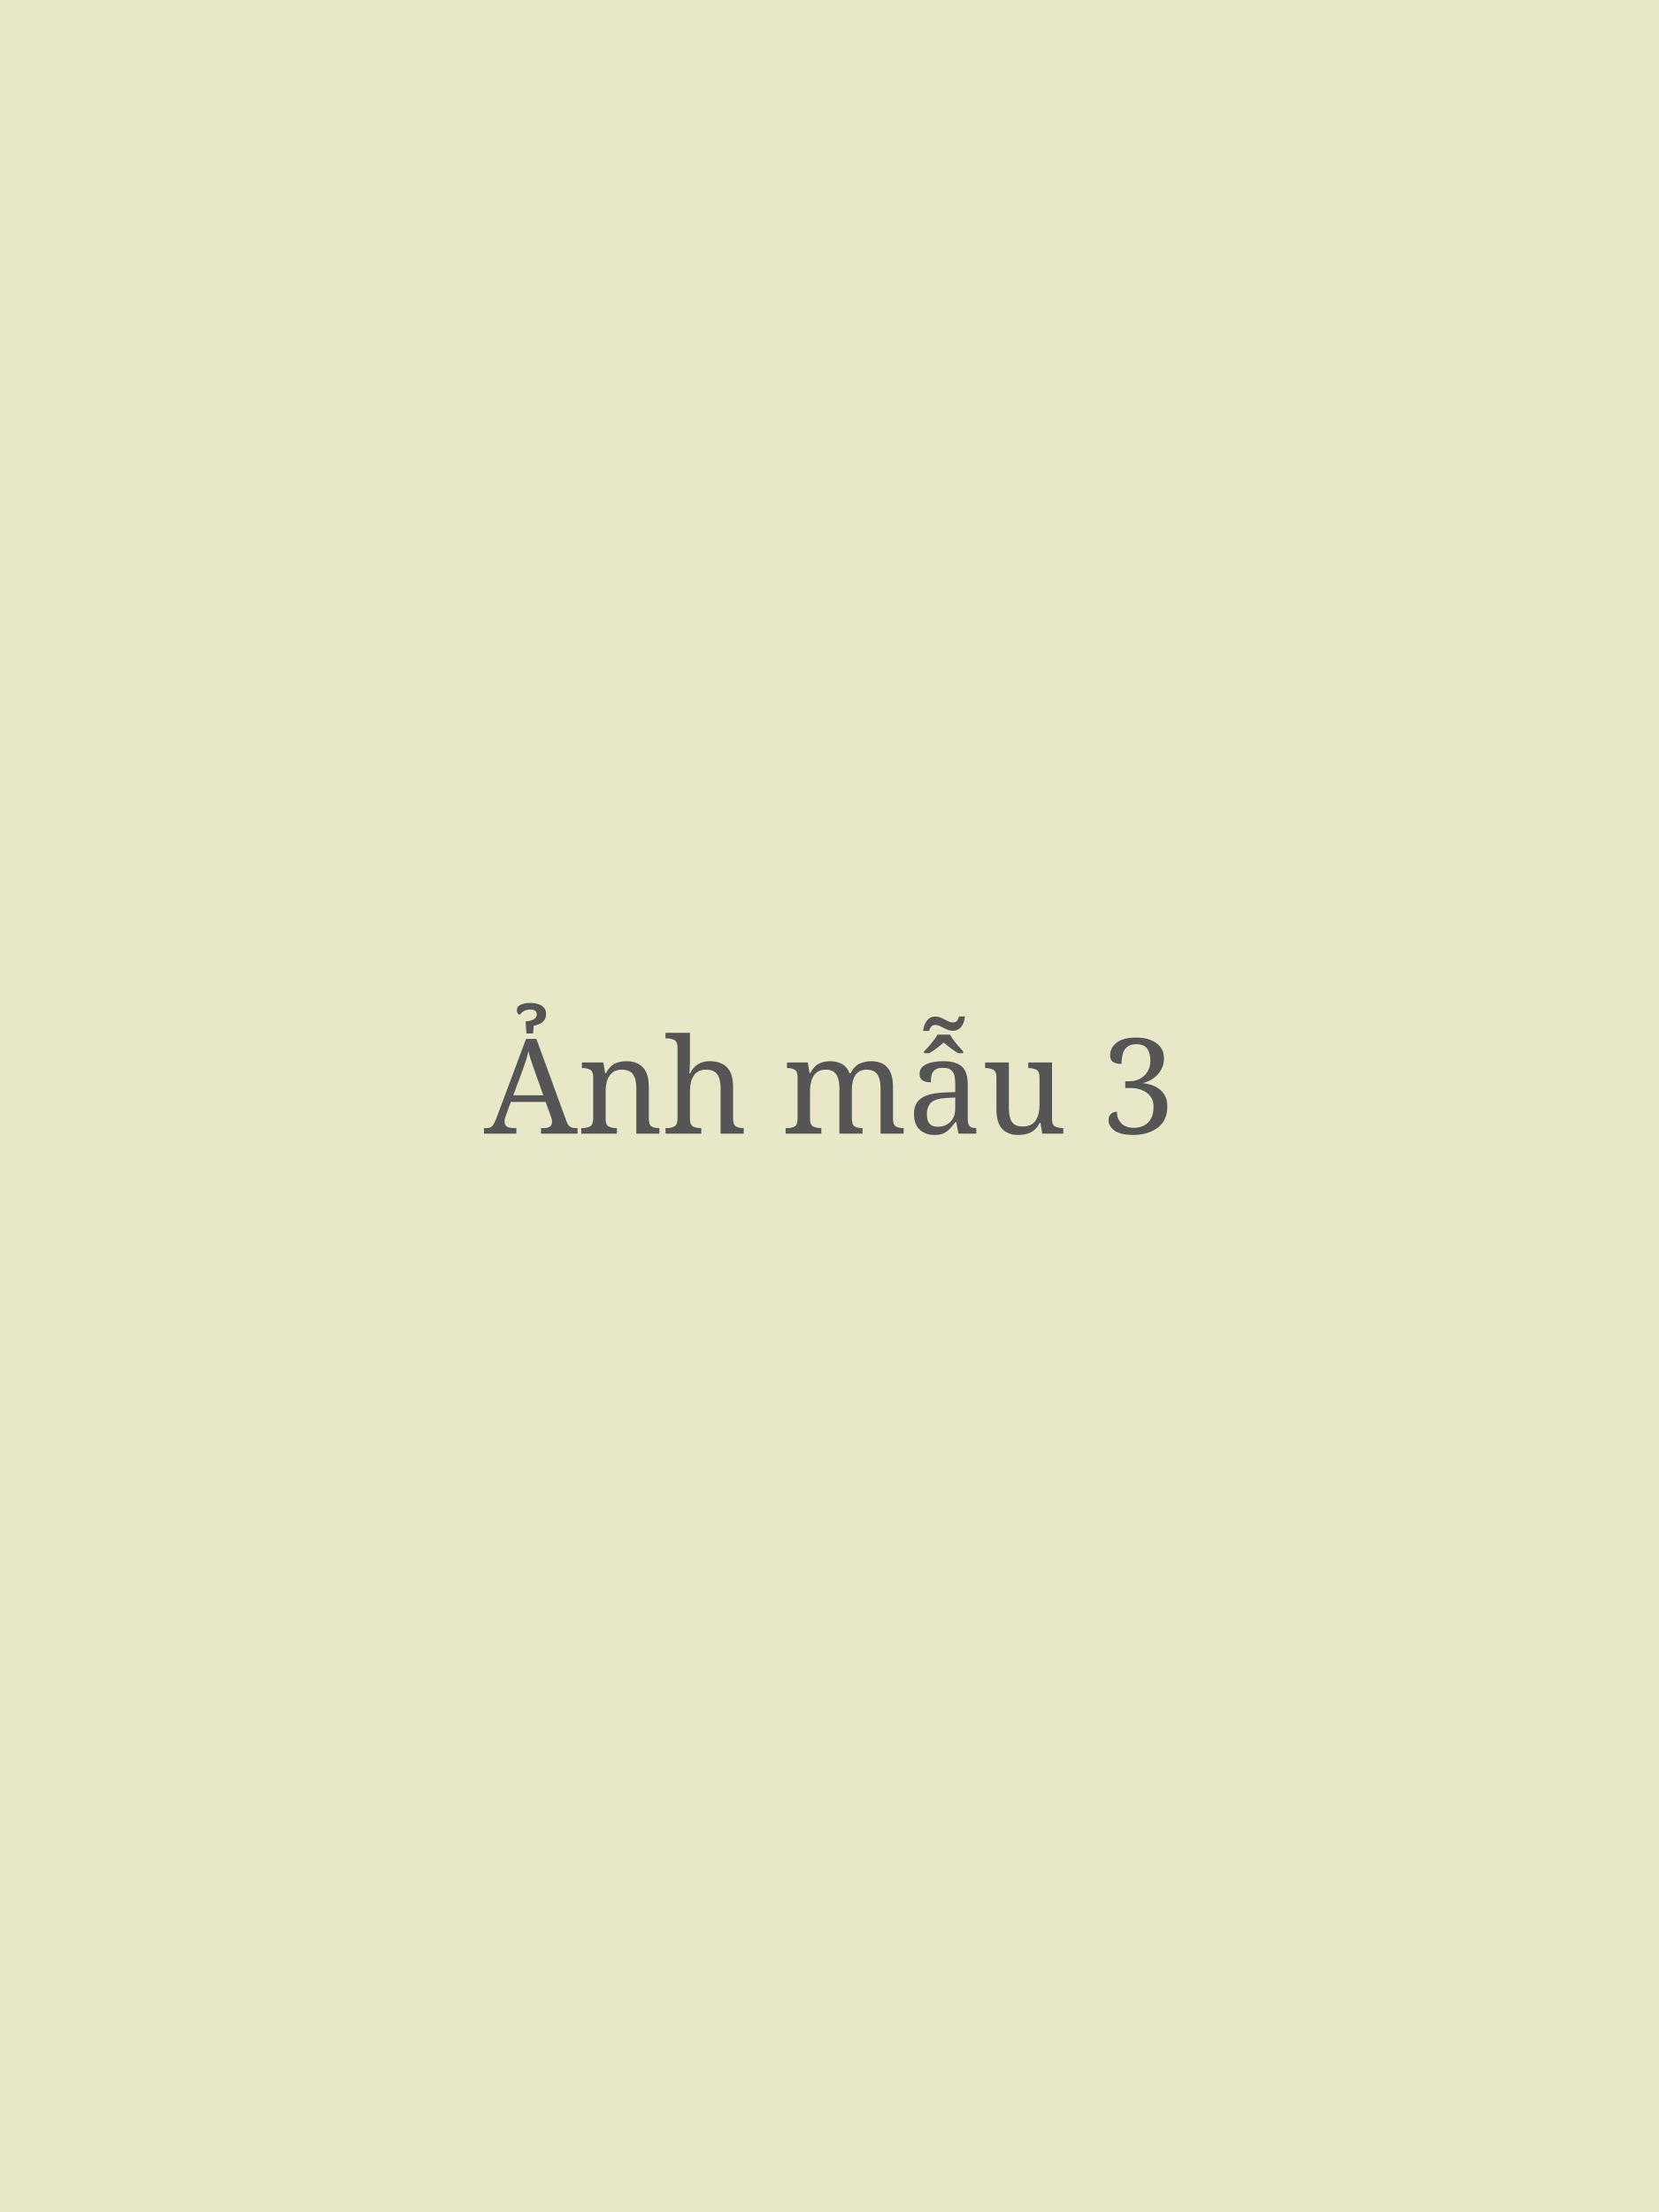
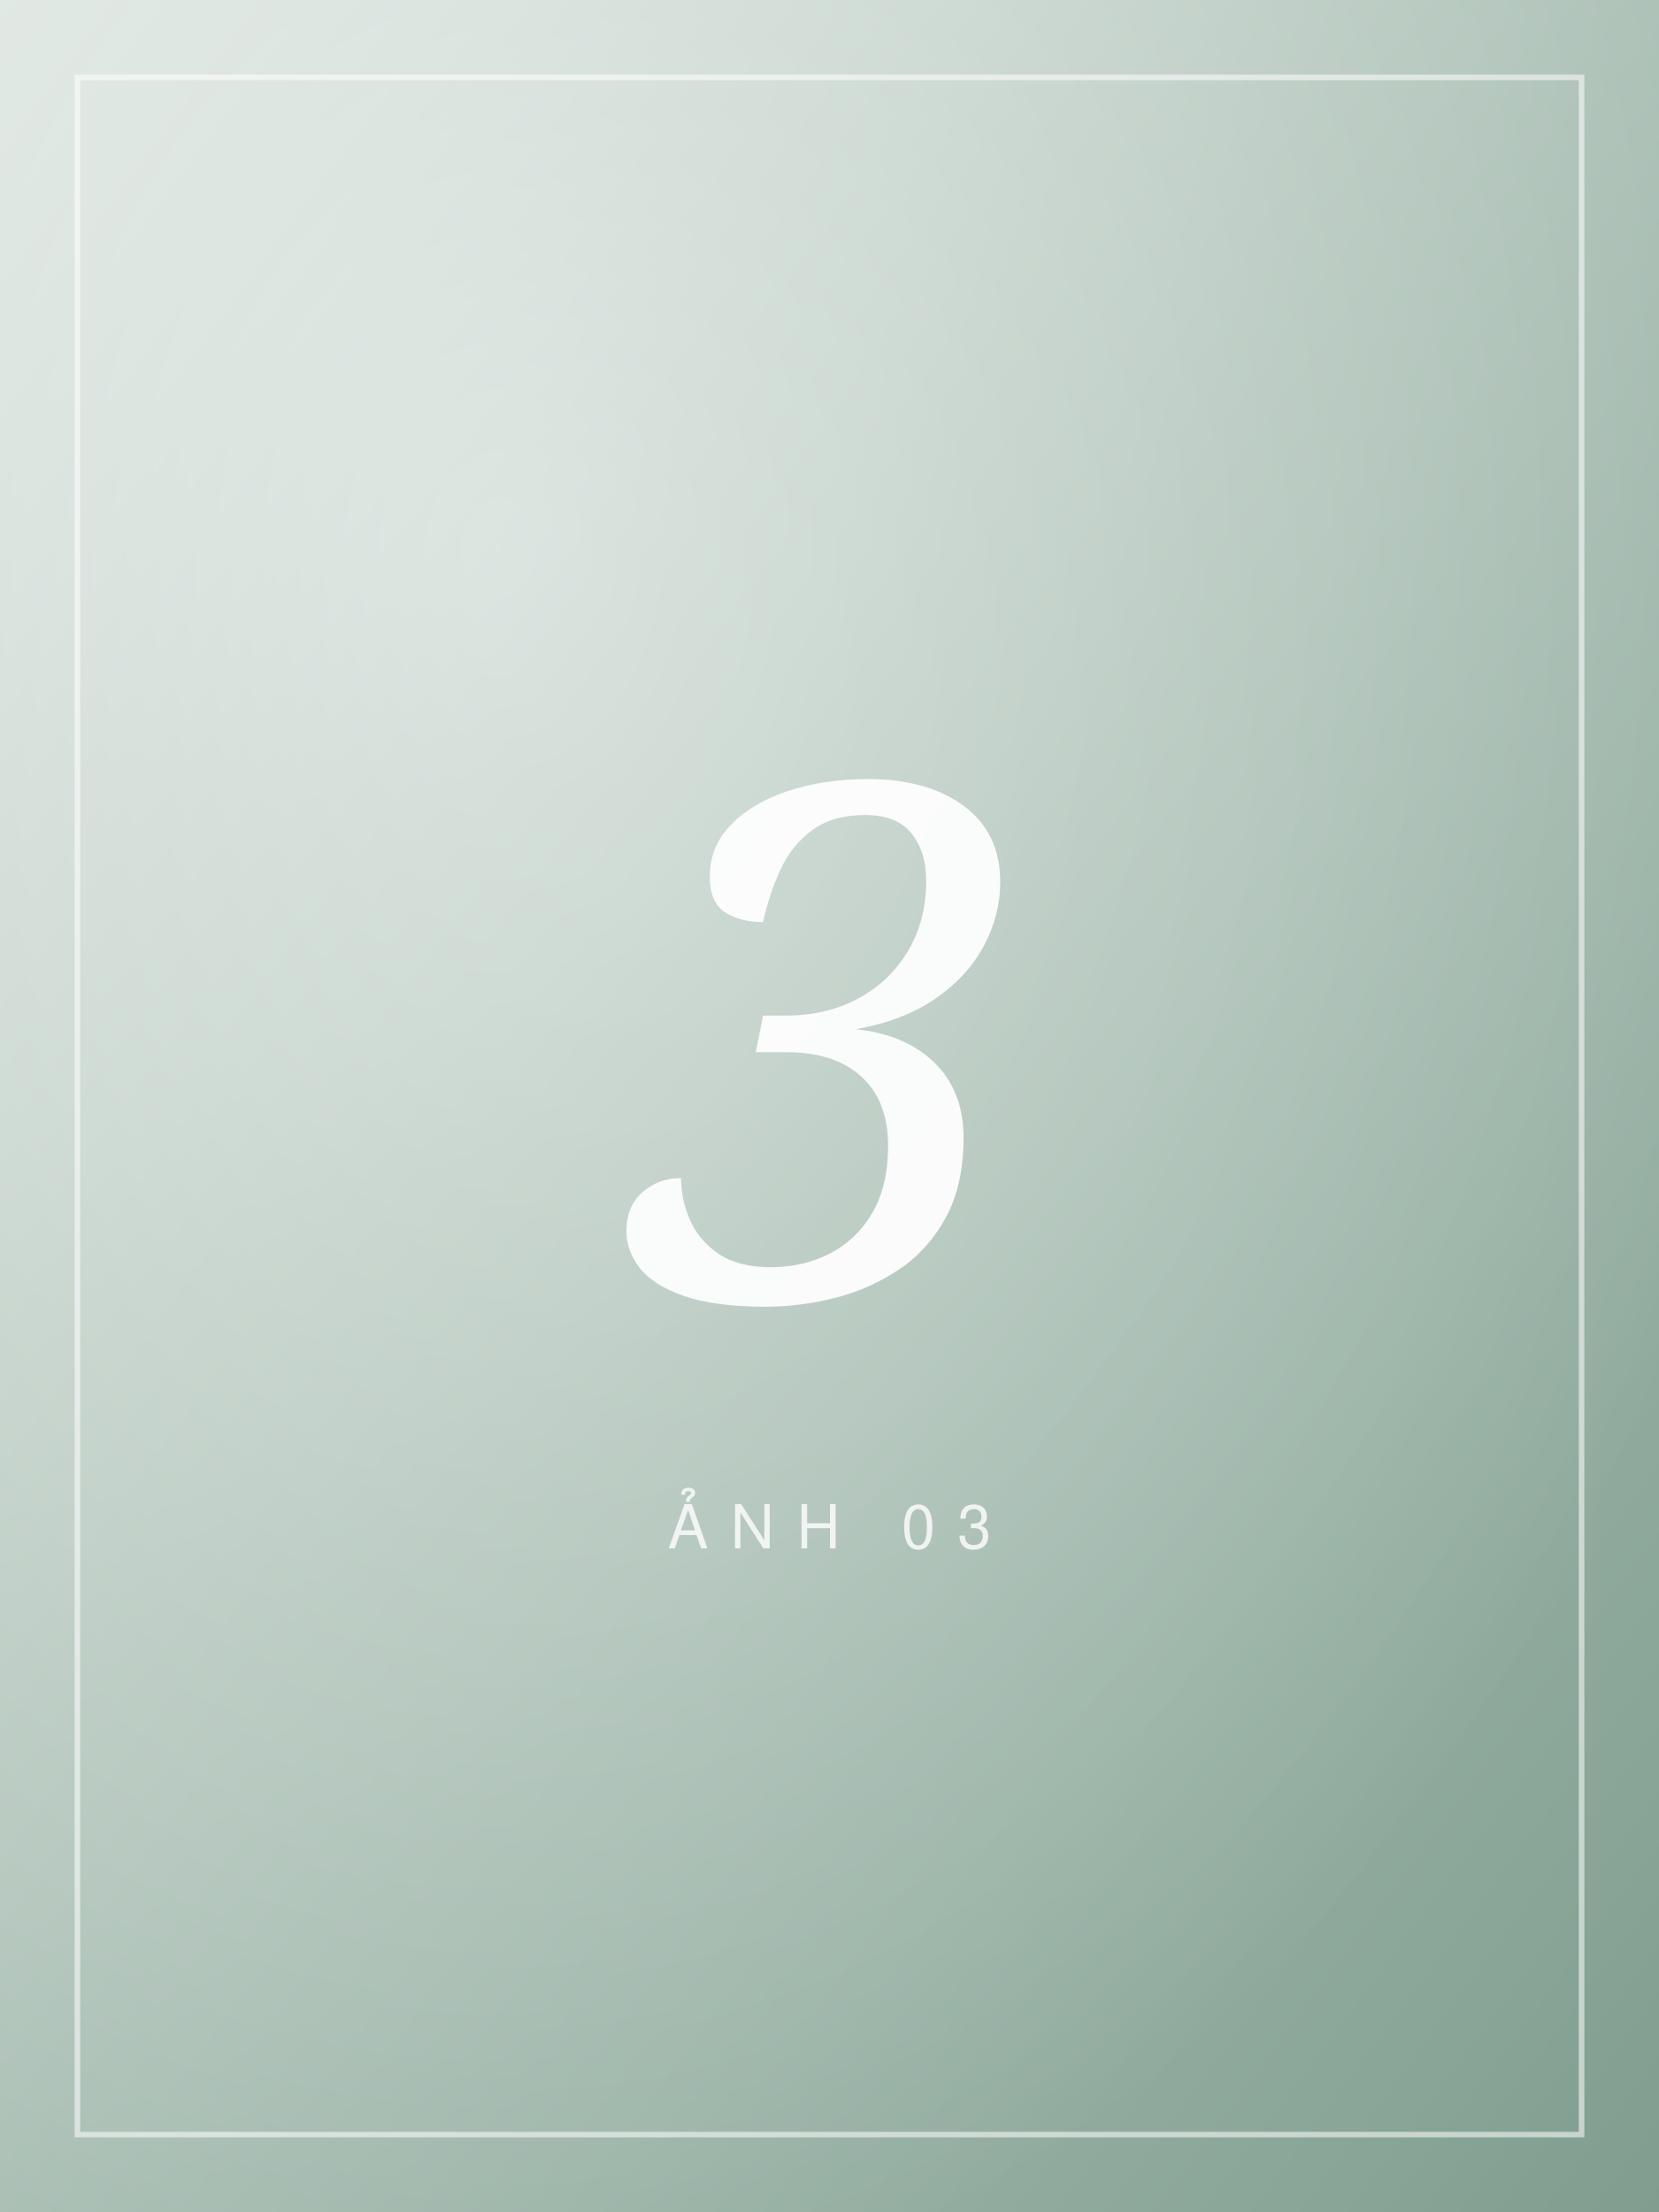
- <svg xmlns="http://www.w3.org/2000/svg" viewBox="0 0 600 800">
-   <rect width="600" height="800" fill="hsl(420,40%,85%)" />
-   <text x="300" y="410" font-family="serif" font-size="48" text-anchor="middle" fill="#555">Ảnh mẫu 3</text>
+ <svg xmlns="http://www.w3.org/2000/svg" width="600" height="800" viewBox="0 0 600 800">
+   <defs>
+     <linearGradient id="g" x1="0" y1="0" x2="1" y2="1">
+       <stop offset="0" stop-color="#D8E2DC" />
+       <stop offset="1" stop-color="#7F9E8F" />
+     </linearGradient>
+     <radialGradient id="l" cx=".3" cy=".25" r=".8">
+       <stop offset="0" stop-color="#fff" stop-opacity=".45" />
+       <stop offset="1" stop-color="#fff" stop-opacity="0" />
+     </radialGradient>
+   </defs>
+   <rect width="600" height="800" fill="url(#g)" />
+   <rect width="600" height="800" fill="url(#l)" />
+   <rect x="28" y="28" width="544" height="744" fill="none" stroke="#fff" stroke-opacity=".55" stroke-width="2" />
+   <text x="300" y="470" font-family="Georgia,serif" font-size="260" font-style="italic" text-anchor="middle" fill="#fff" fill-opacity=".92">3</text>
+   <text x="300" y="560" font-family="Helvetica,Arial,sans-serif" font-size="22" letter-spacing="8" text-anchor="middle" fill="#fff" fill-opacity=".8">ẢNH 03</text>
</svg>
